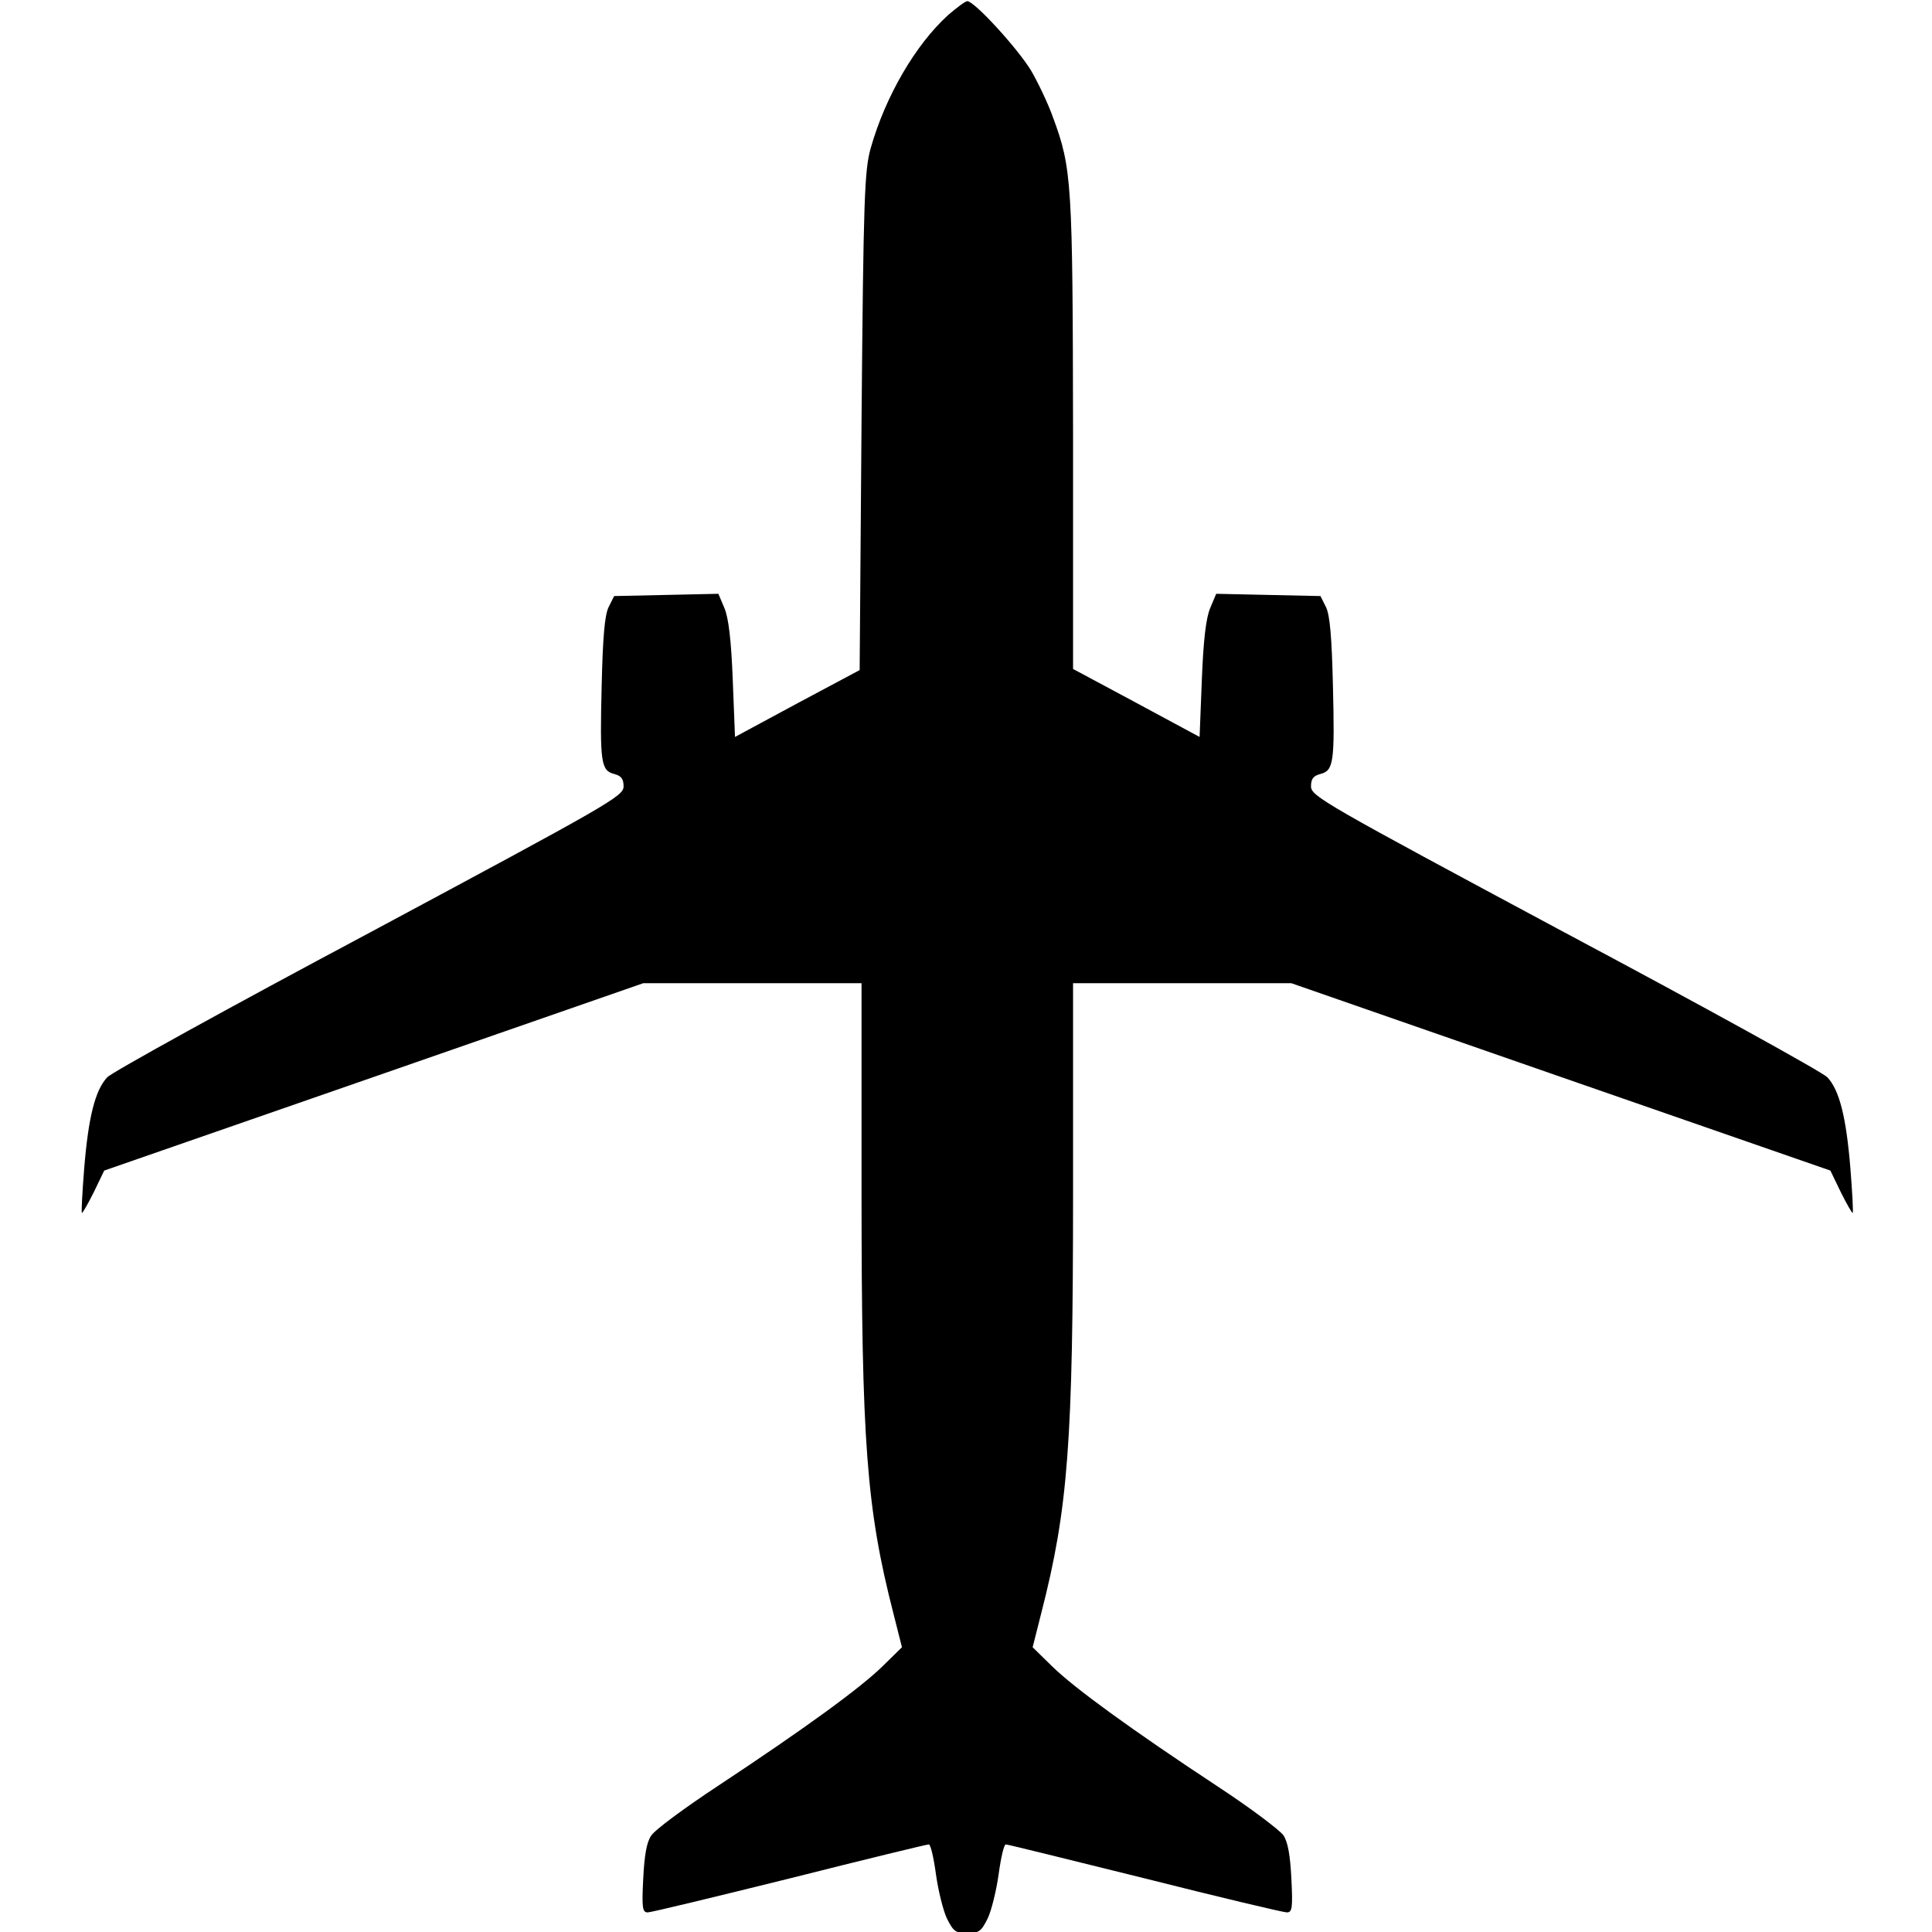
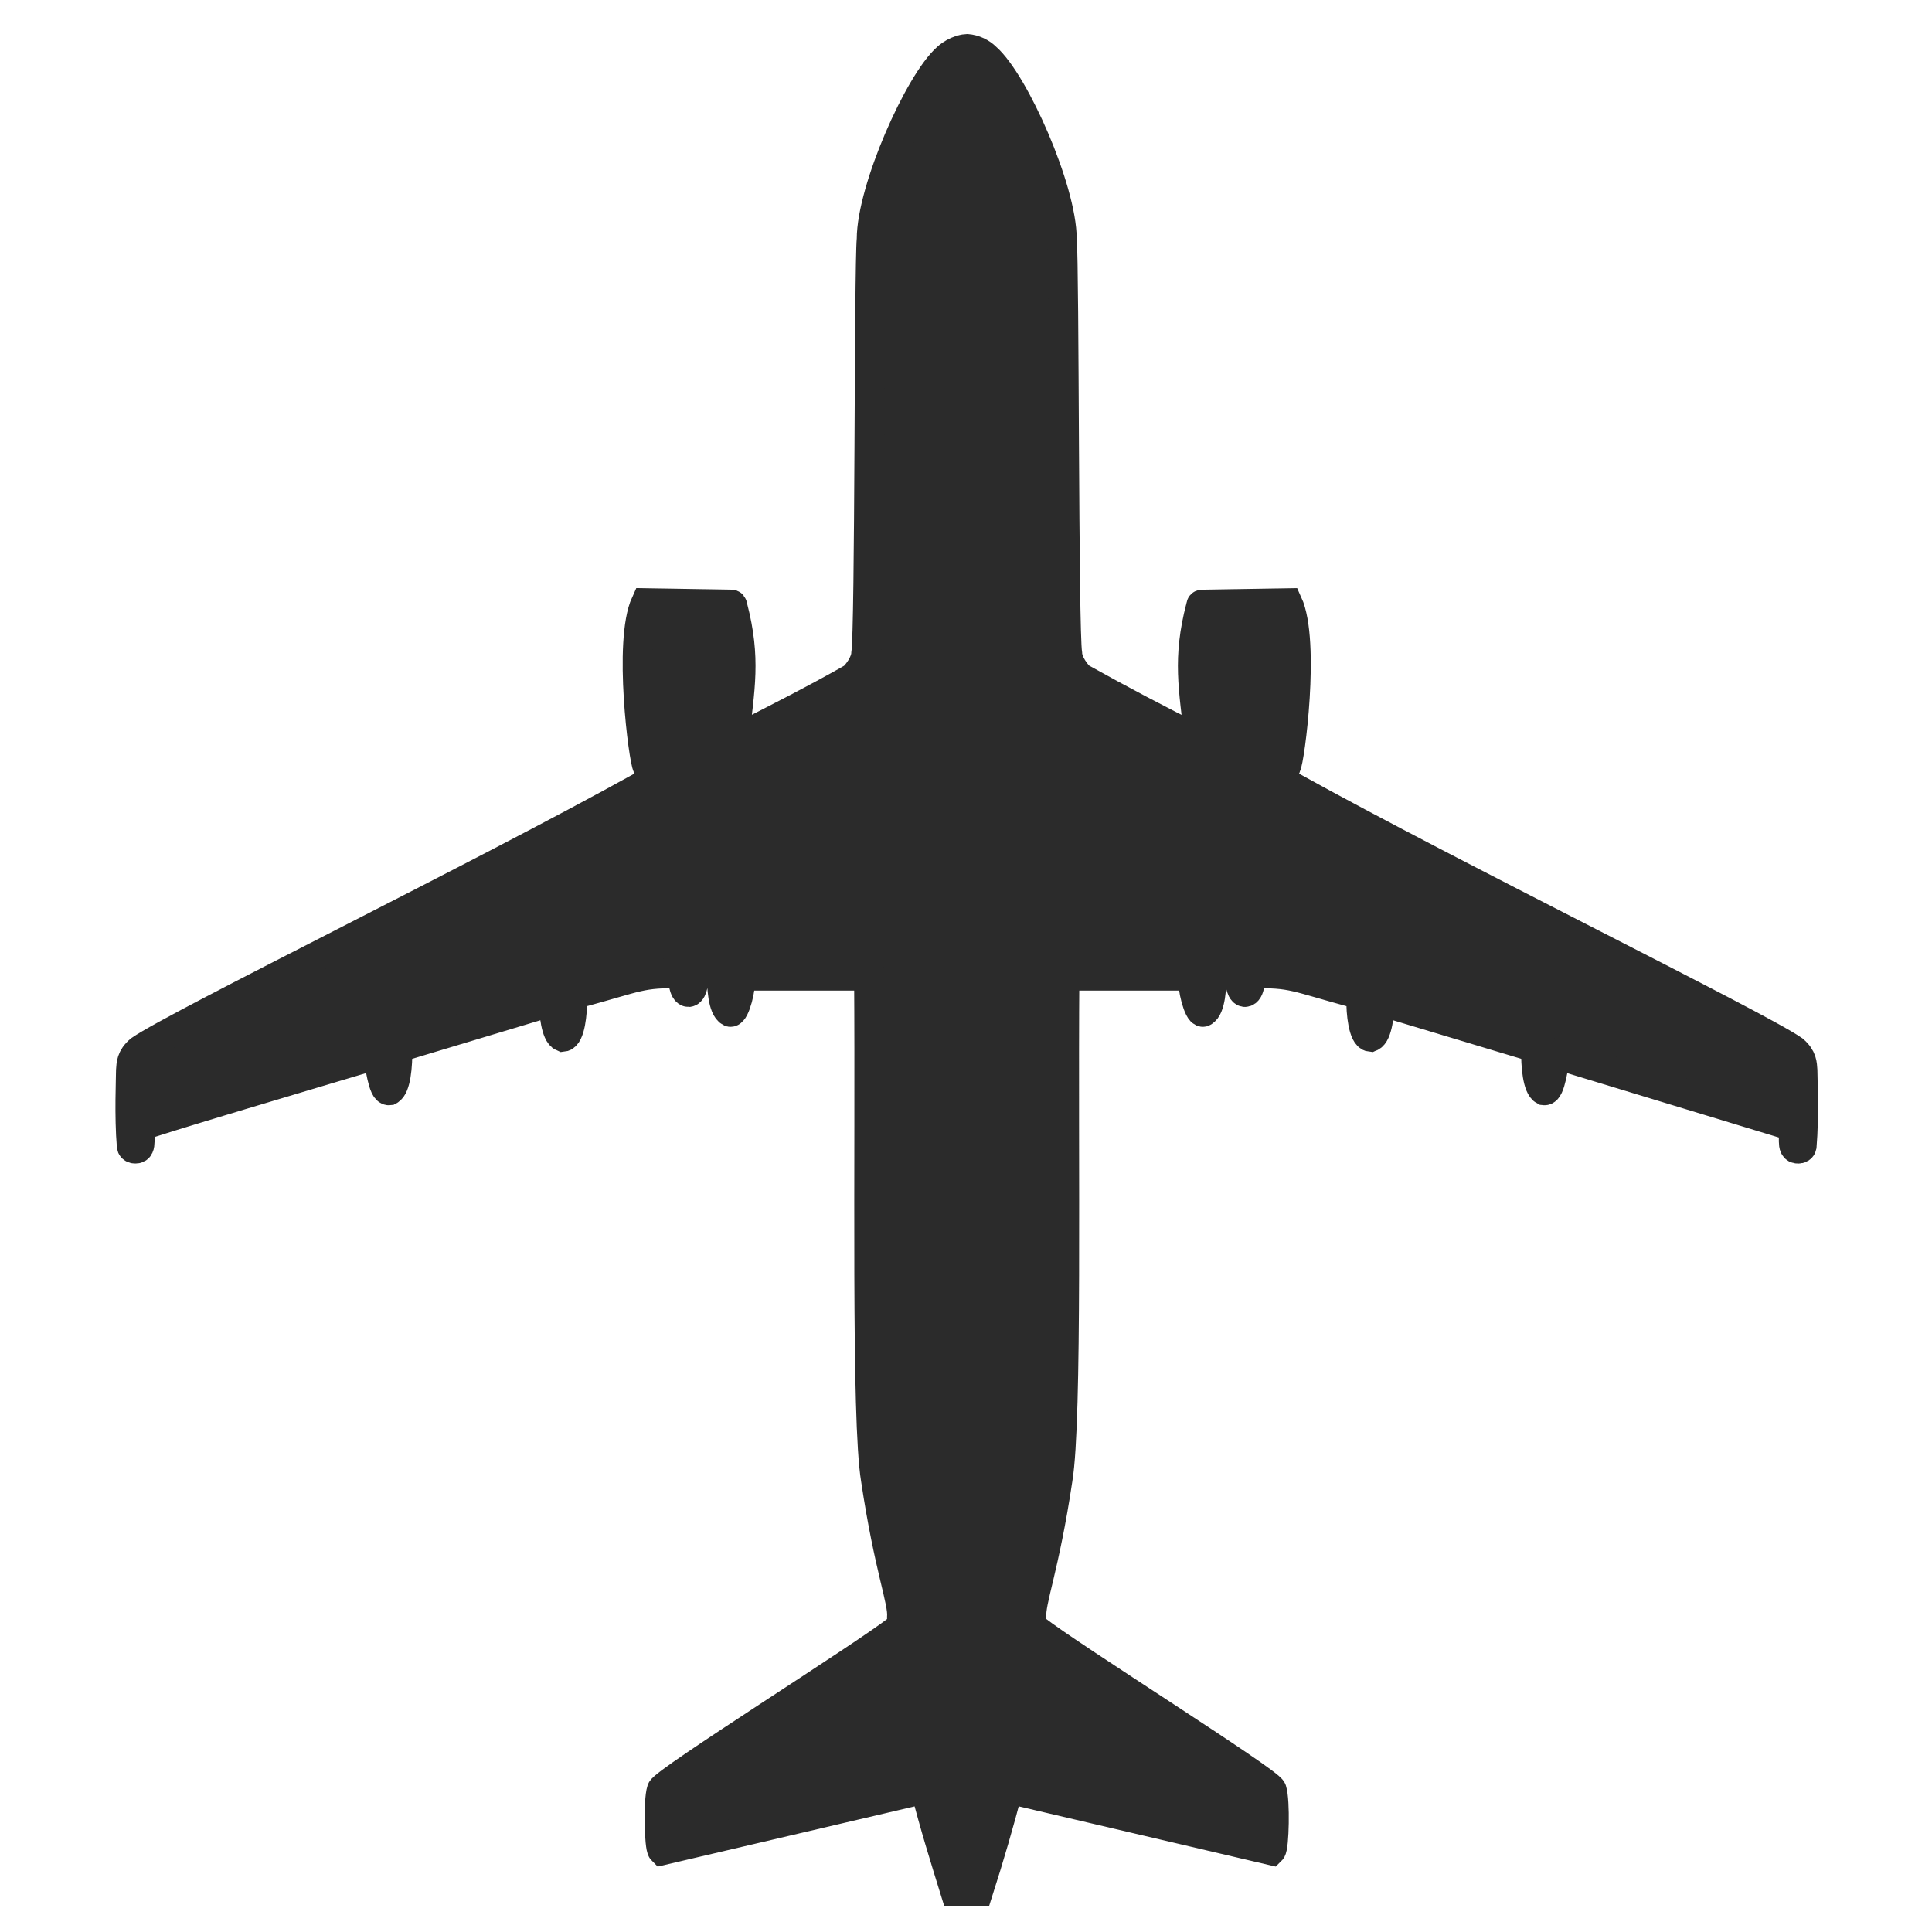
- <svg xmlns="http://www.w3.org/2000/svg" version="1.0" width="512pt" height="512pt" viewBox="0 0 512 512" preserveAspectRatio="xMidYMid meet">
-   <path d="M 251.239 4.012 C 242.63 11.82 234.623 25.533 230.719 39.347 C 229.117 45.252 228.817 51.959 228.316 111.718 L 227.816 177.582 L 211.3 186.391 L 194.784 195.299 L 194.183 180.085 C 193.783 169.674 193.082 163.769 191.981 161.166 L 190.379 157.362 L 176.566 157.663 L 162.752 157.963 L 161.251 160.966 C 160.25 163.168 159.749 168.773 159.449 181.686 C 158.948 202.006 159.249 204.208 162.752 205.109 C 164.654 205.609 165.255 206.41 165.255 208.412 C 165.255 211.015 161.451 213.117 97.989 247.15 C 60.953 266.869 29.622 284.186 28.421 285.488 C 25.218 288.891 23.416 296.098 22.315 309.611 C 21.814 315.918 21.514 321.323 21.714 321.423 C 21.814 321.623 23.216 319.221 24.817 316.018 L 27.62 310.212 L 99.09 285.388 L 170.46 260.563 L 199.388 260.563 L 228.316 260.563 L 228.316 315.817 C 228.316 382.282 229.618 399.7 236.725 427.427 L 239.027 436.536 L 233.922 441.541 C 228.116 447.246 213.602 457.856 190.279 473.272 C 181.471 479.077 173.463 484.983 172.562 486.485 C 171.361 488.186 170.76 491.79 170.46 497.896 C 170.059 505.703 170.26 506.804 171.661 506.804 C 172.562 506.804 189.478 502.7 209.298 497.796 C 229.117 492.791 245.633 488.787 246.134 488.787 C 246.634 488.787 247.435 492.29 248.036 496.695 C 248.636 500.999 249.938 506.304 250.939 508.406 C 252.64 511.809 253.241 512.31 256.344 512.31 C 259.447 512.31 260.047 511.809 261.749 508.406 C 262.75 506.304 264.051 500.999 264.652 496.695 C 265.253 492.29 266.053 488.787 266.554 488.787 C 267.054 488.787 283.571 492.891 303.39 497.796 C 323.209 502.801 340.126 506.804 341.027 506.804 C 342.428 506.804 342.628 505.703 342.228 497.896 C 341.928 491.79 341.327 488.186 340.126 486.384 C 339.125 484.983 331.317 479.077 322.609 473.372 C 299.987 458.457 284.672 447.346 278.766 441.541 L 273.661 436.536 L 275.963 427.427 C 283.07 399.7 284.371 382.282 284.371 315.817 L 284.371 260.563 L 313.3 260.563 L 342.228 260.563 L 413.598 285.388 L 485.068 310.212 L 487.871 316.018 C 489.472 319.221 490.873 321.623 490.974 321.423 C 491.174 321.323 490.873 315.918 490.373 309.611 C 489.272 296.098 487.47 288.891 484.267 285.488 C 483.066 284.186 451.735 266.869 414.699 247.15 C 351.237 213.117 347.433 211.015 347.433 208.412 C 347.433 206.41 348.034 205.609 349.935 205.109 C 353.439 204.208 353.739 202.006 353.239 181.686 C 352.938 168.773 352.438 163.168 351.437 160.966 L 349.935 157.963 L 336.122 157.663 L 322.308 157.362 L 320.707 161.166 C 319.606 163.769 318.905 169.674 318.505 180.085 L 317.904 195.299 L 301.188 186.291 L 284.371 177.282 L 284.371 115.121 C 284.271 48.356 284.071 44.652 279.066 31.139 C 277.765 27.435 275.062 21.83 273.26 18.727 C 269.757 12.921 258.246 0.308 256.344 0.308 C 255.843 0.308 253.541 2.01 251.239 4.012 Z" />
+ <svg xmlns="http://www.w3.org/2000/svg" viewBox="-10 -10 380 415" width="200" height="200">
+   <g fill="#2b2b2b" stroke="#2b2b2b" stroke-width="6.4">
+     <path d="m359.814 226.26-.13-6.33c-.1-1.34-.06-2.72-1.95-4.34-7.72-5.4-73.22-37.44-107.72-56.6-2.87-1.6-2.62-1.73-2.81-2.27-.14-1.19 1.33-1.04 1.52-2.13.8-1.1 4.16-26.77.37-35.03l-18.37.3c-.3 0-.16.38-.3.6-2.85 11.05-1.55 17.16-.25 28.62a588 588 0 0 1-25.56-13.47c-1.03-.83-2.79-3.24-2.86-5.18-.84-5.06-.6-83.1-1.17-89.08-.02-10.65-10.22-33.63-16.25-38.93a6.64 6.64 0 0 0-4.14-1.92c-.15 0-2.32.2-4.21 1.92-6.04 5.3-16.23 28.28-16.25 38.92-.58 5.99-.33 84.03-1.18 89.08-.07 1.95-1.83 4.36-2.86 5.2-7.05 4.05-17.39 9.35-25.56 13.46 1.3-11.46 2.6-17.57-.24-28.62-.14-.22 0-.6-.3-.6l-18.38-.3c-3.78 8.26-.42 33.93.38 35.03.19 1.09 1.66.94 1.52 2.13-.2.54.05.67-2.81 2.26-34.5 19.17-100 51.2-107.73 56.61-1.89 1.62-1.85 3-1.95 4.33 0 1.69-.37 9.8.17 16.28.08.38.42.54.76.52 1.59.1.55-2.62 1.17-4.83 2.36-1.04 35.27-10.8 50.94-15.48.47 2.34 1.13 7.95 2.43 7.8 1.36-.7 1.87-5.1 1.75-9.15l33.56-10.1c.09 2.47.5 7.14 2 7.76 1.5-.15 2.09-5.13 2-8.24.02-.6.53-.96 1.14-1.11 13.37-3.62 13.4-4.44 22.45-4.29.2.94.32 4.02 1.44 4.01.92-.17 1.08-2.8 1.3-4h5.81c-.02 2.79.23 7.44 1.83 8.27.92.18 2.45-5.3 2.1-7.78h27.69c.3 40.33-.65 95.32 1.47 108.16 2.88 19.23 5.91 26.17 5.61 29.65.04 1.3-.3 2.18-.93 2.68-7.25 5.72-50.23 32.65-50.67 34.44-.76 2.3-.53 12.26.13 12.92l56.5-13.24c2 7.89 4.2 14.9 6.42 22.07h4.92a424 424 0 0 0 6.42-22.07l56.5 13.24c.65-.65.89-10.62.13-12.92-.44-1.78-43.42-28.72-50.67-34.44-.63-.5-.97-1.38-.93-2.67-.3-3.5 2.73-10.43 5.61-29.66 2.12-12.83 1.17-67.83 1.47-108.16h27.69c-.35 2.48 1.17 7.97 2.1 7.78 1.6-.83 1.85-5.48 1.83-8.27h5.8c.23 1.2.4 3.83 1.31 4 1.12.02 1.23-3.07 1.44-4 9.05-.16 9.08.66 22.45 4.28.6.15 1.12.5 1.15 1.1-.1 3.12.49 8.1 2 8.25 1.49-.62 1.9-5.28 1.99-7.76l33.56 10.1c-.12 4.06.39 8.45 1.75 9.15 1.3.15 1.96-5.46 2.43-7.8l50.94 15.49c.62 2.2-.42 4.92 1.17 4.83.34.02.68-.15.76-.53.27-3.24.31-6.9.29-9.94z" />
+   </g>
+   <g fill="none">
+     
+   </g>
</svg>
